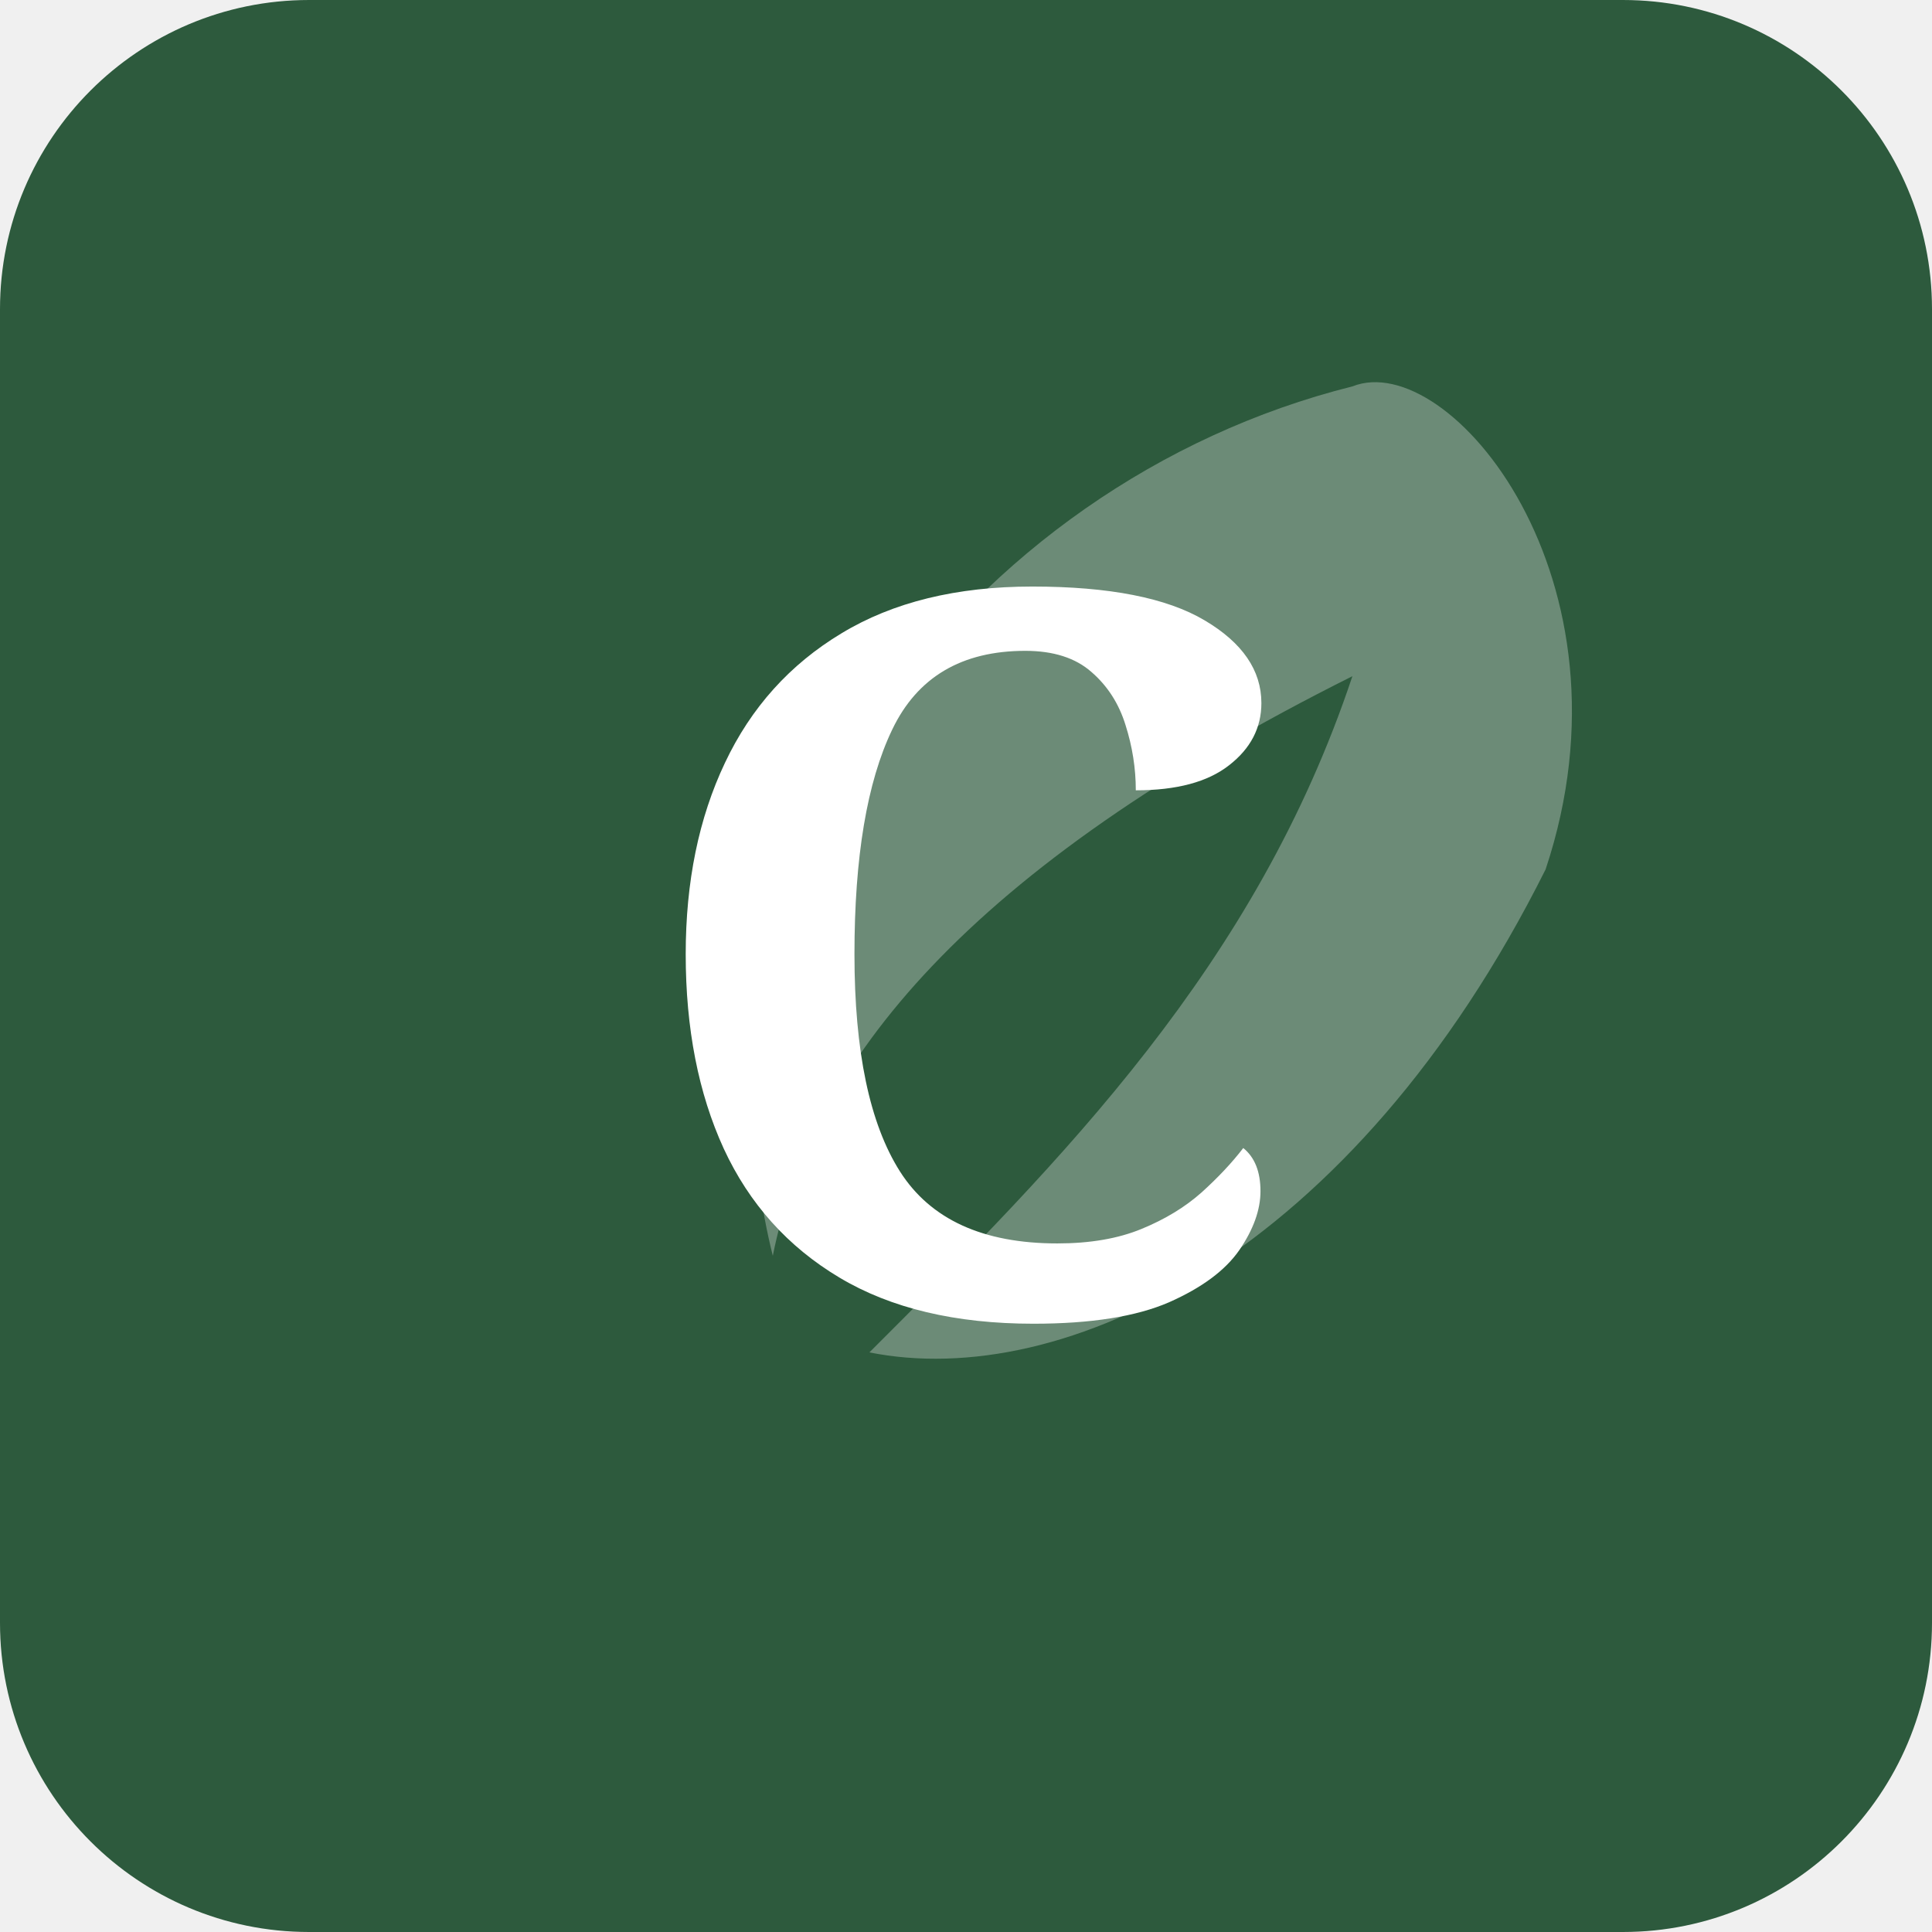
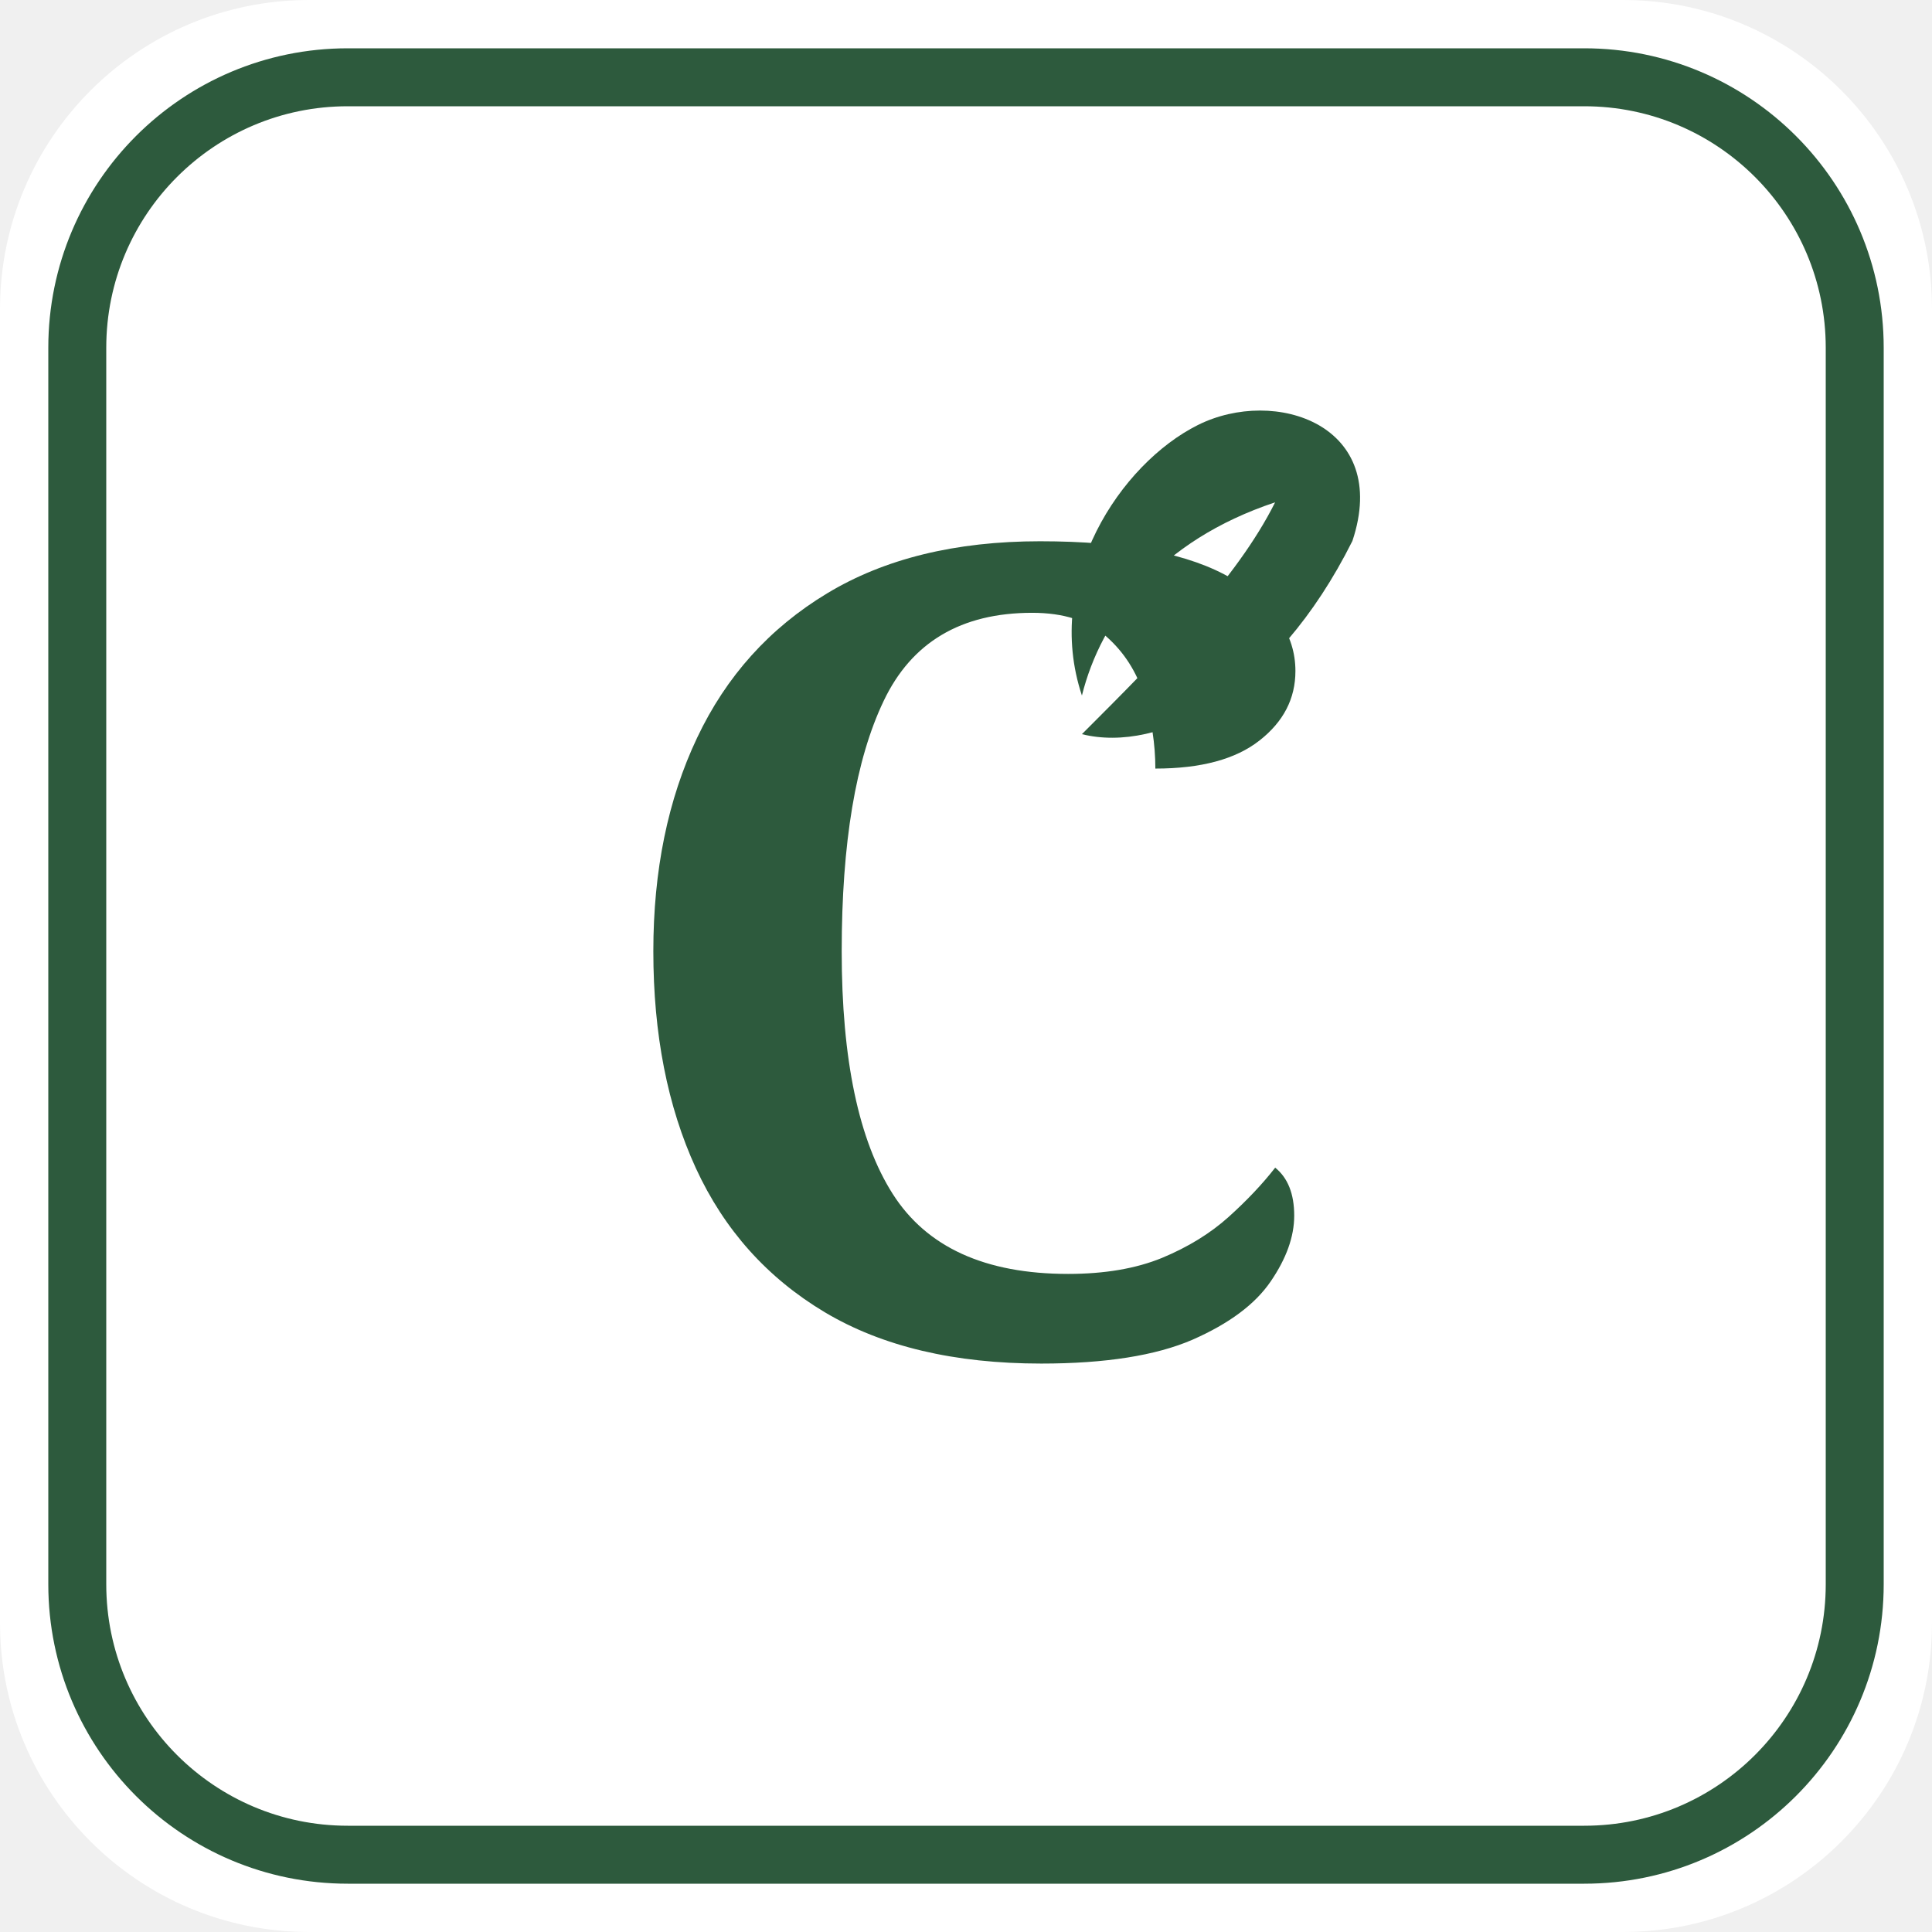
<svg xmlns="http://www.w3.org/2000/svg" viewBox="0 0 100 100">
-   <rect width="100" height="100" rx="16" fill="#2D5A3D" />
-   <path d="M70 20 C50 25, 35 45, 40 65 C42 55, 50 45, 70 35 C65 50, 55 60, 45 70 C55 72, 70 65, 80 45 C85 30, 75 18, 70 20 Z" fill="#ffffff" opacity="0.3" />
-   <text x="50" y="68" font-family="Georgia, serif" font-size="52" font-weight="bold" fill="#ffffff" text-anchor="middle">C</text>
+   <rect width="100" height="100" rx="16" fill="#ffffff" />
+   <rect x="4" y="4" width="92" height="92" rx="14" fill="none" stroke="#2D5A3D" stroke-width="3" />
+   <text x="50" y="70" font-family="Georgia, serif" font-size="58" font-weight="bold" fill="#2D5A3D" text-anchor="middle">C</text>
+   <path d="M62 22 C58 24, 54 30, 56 36 C57 32, 60 28, 66 26 C64 30, 60 34, 56 38 C60 39, 66 36, 70 28 C72 22, 66 20, 62 22 Z" fill="#2D5A3D" />
</svg>
